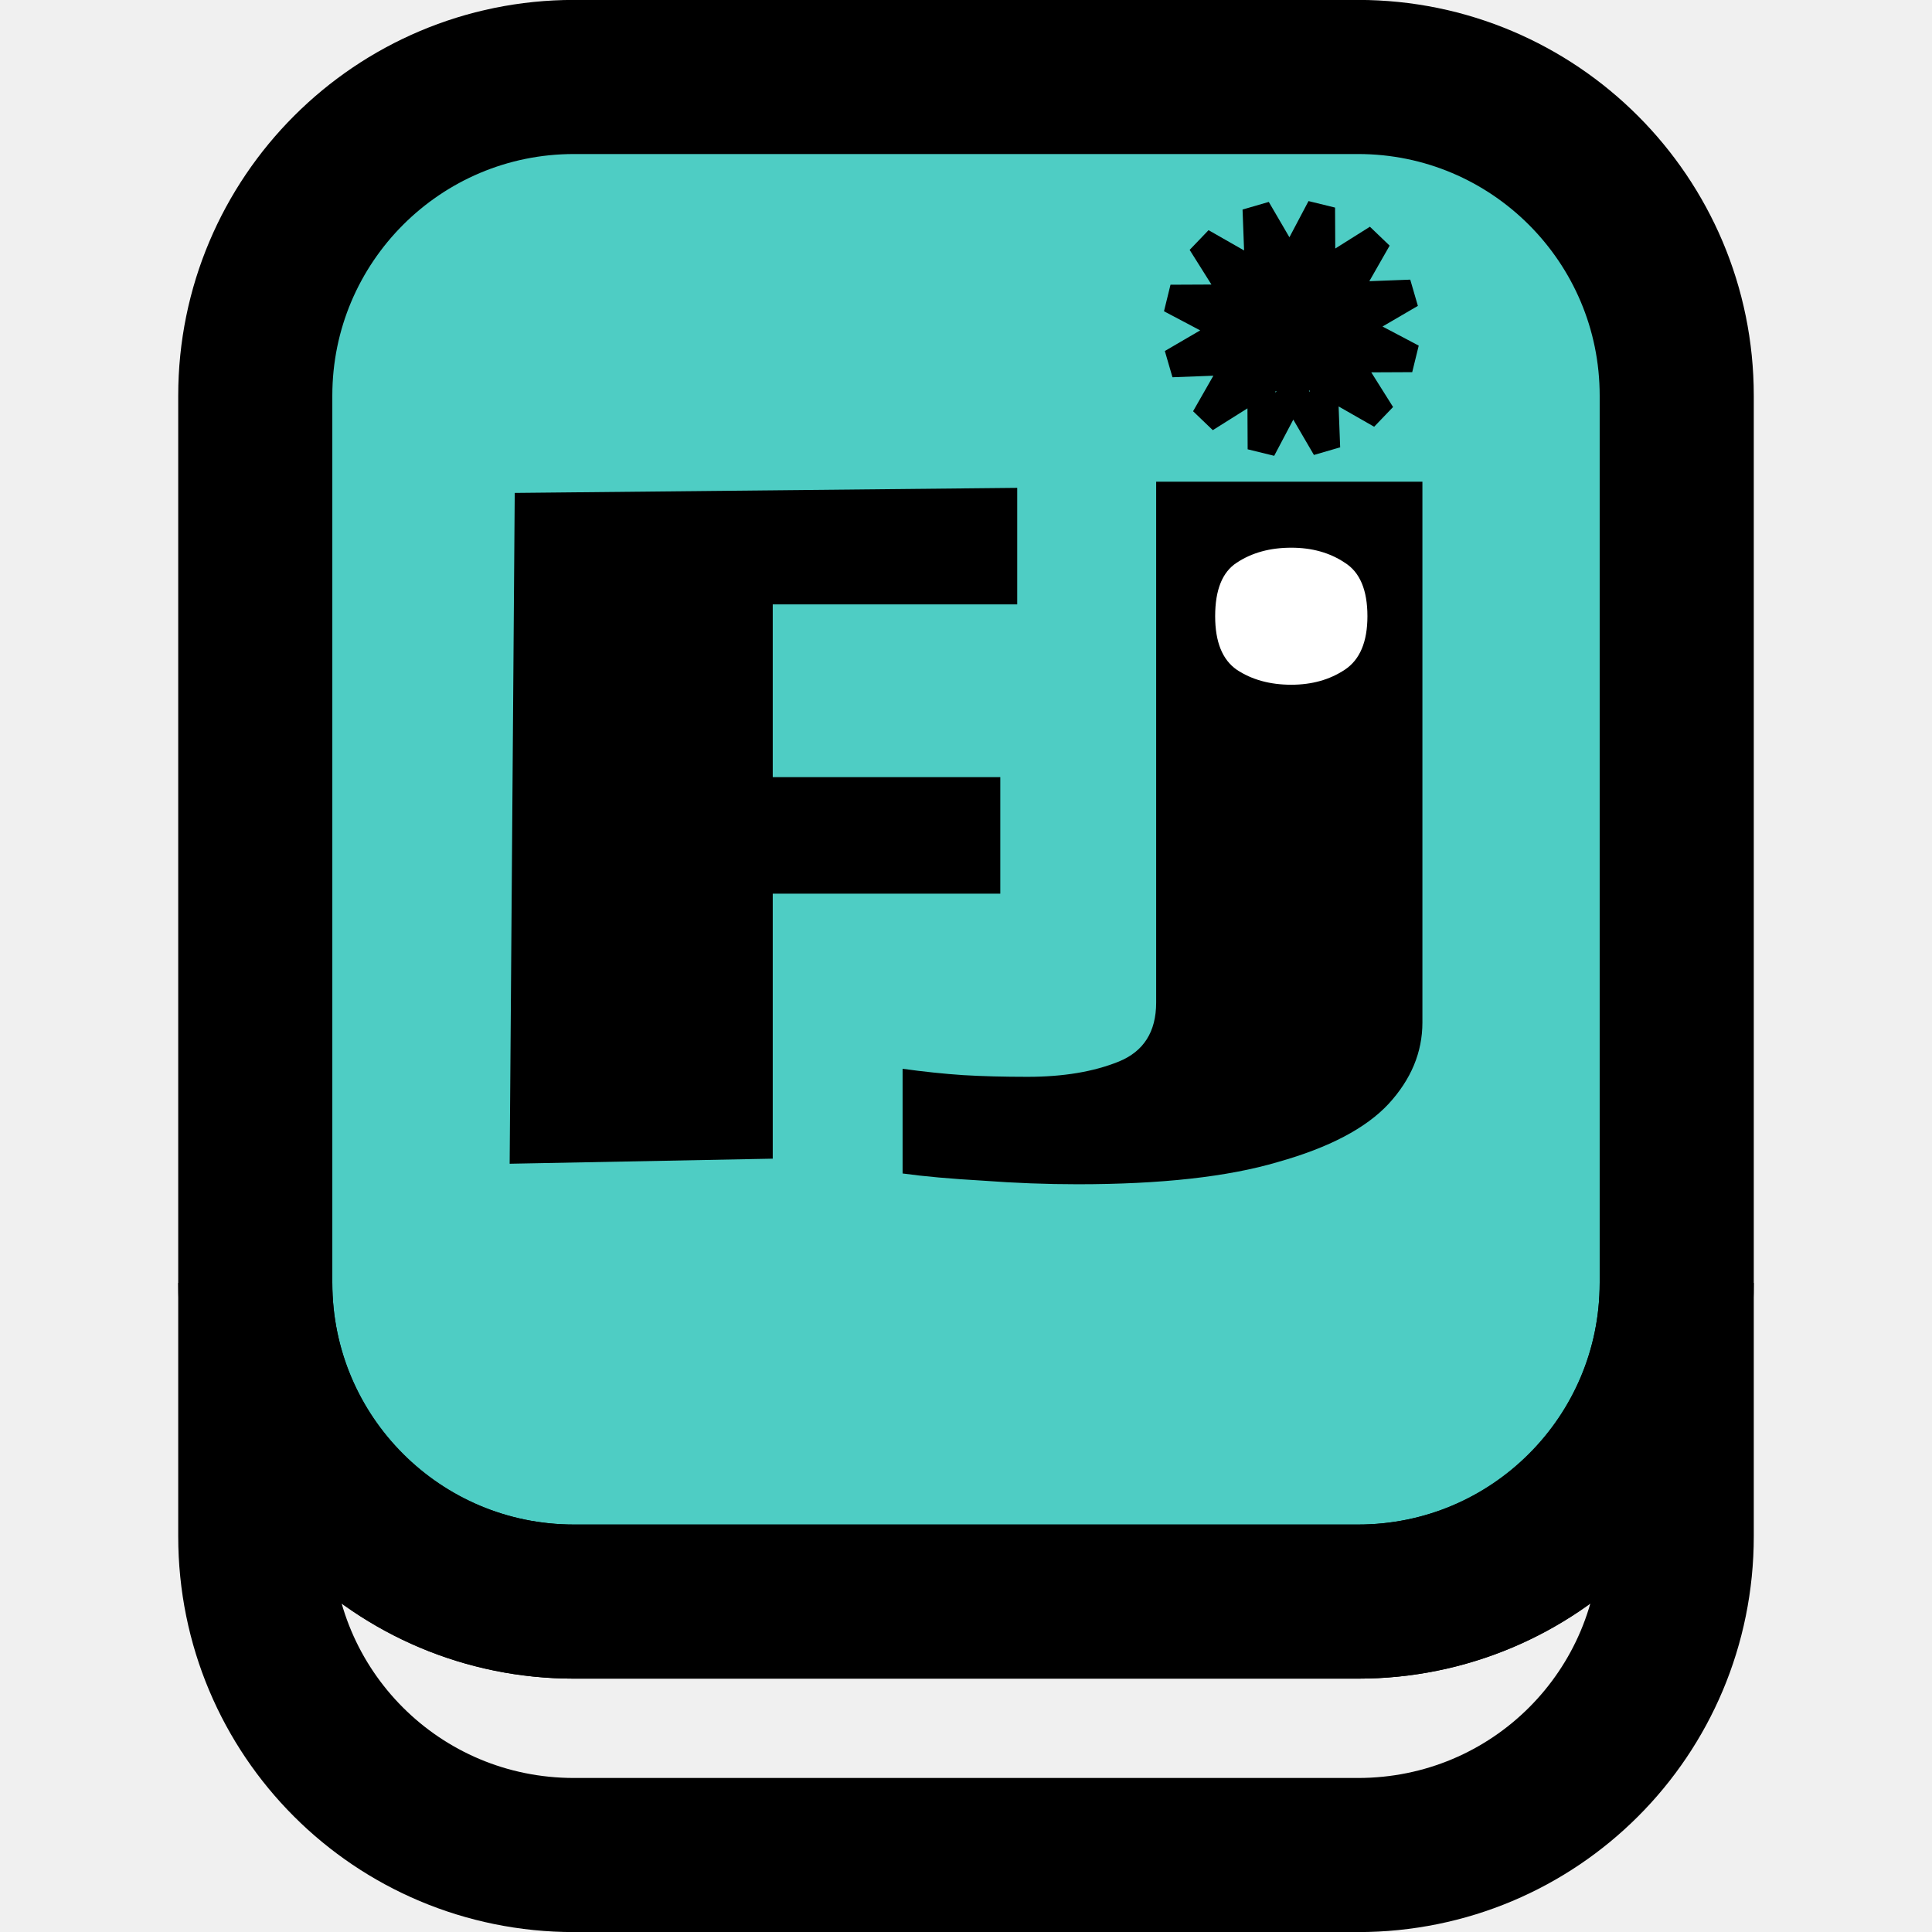
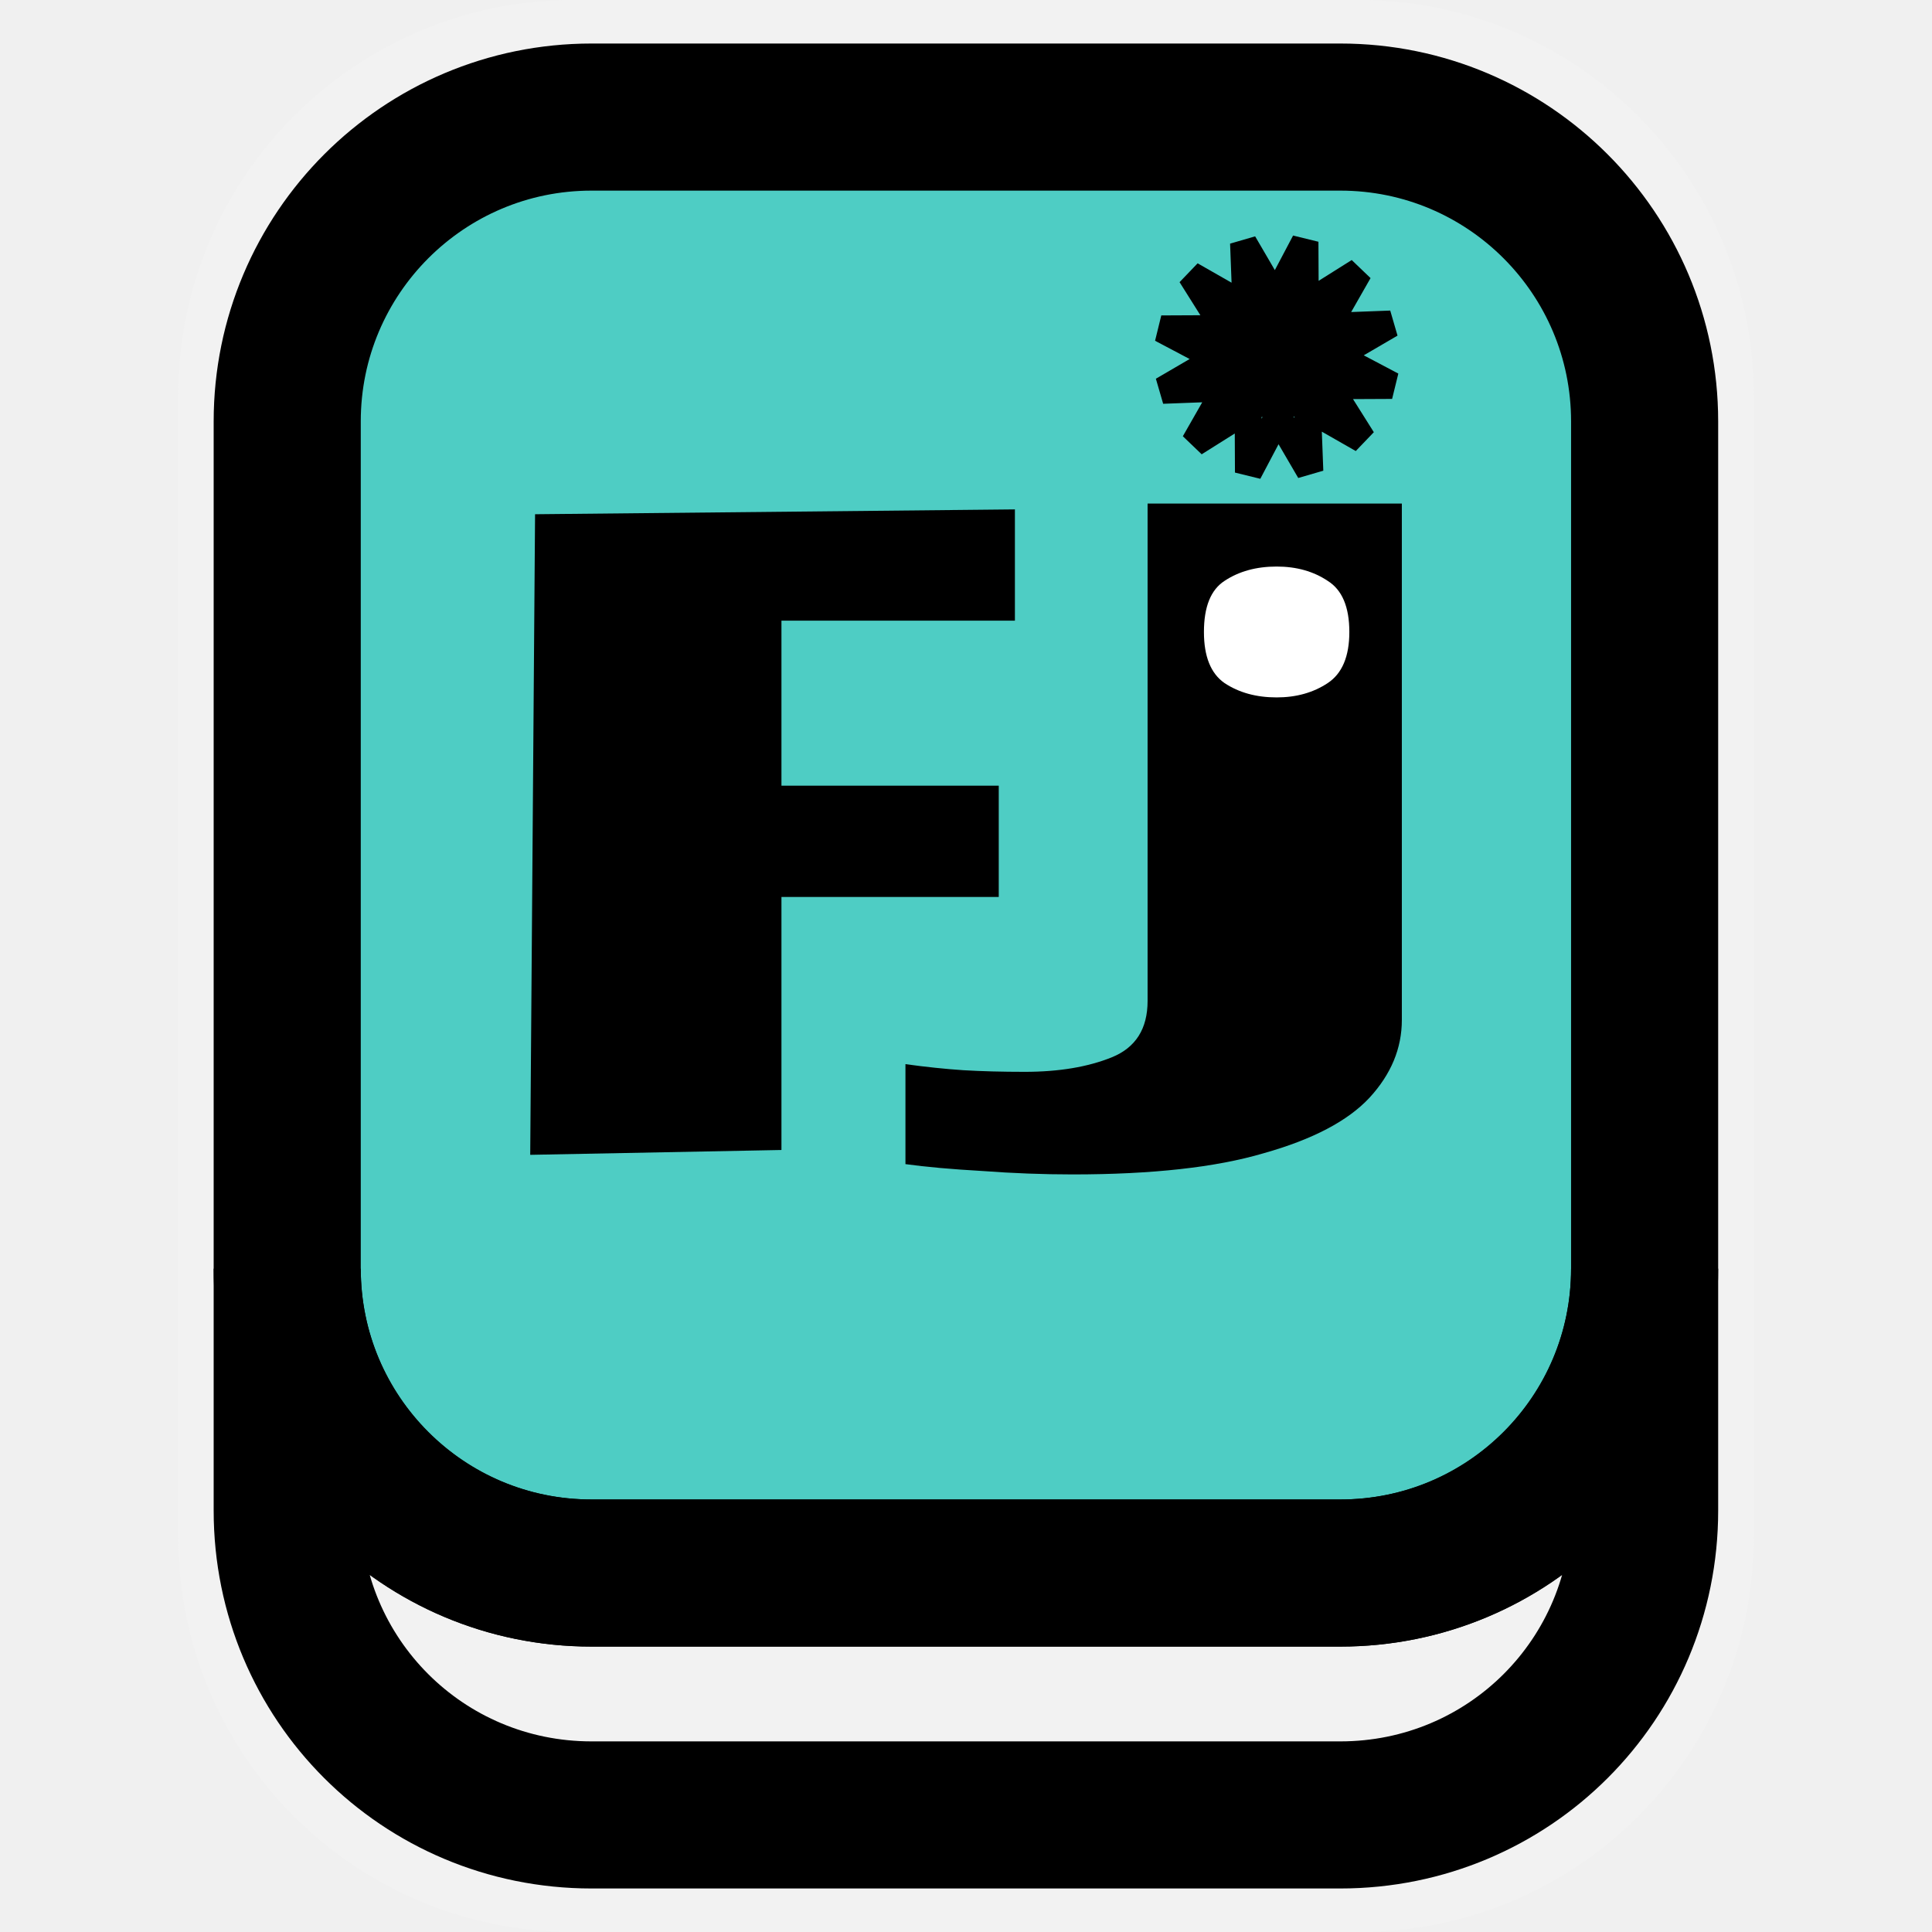
<svg xmlns="http://www.w3.org/2000/svg" width="48" height="48" viewBox="0 0 12.7 12.7" version="1.1" id="svg5">
  <defs id="defs2" />
  <g id="layer1">
-     <rect style="font-size:3.175px;fill:#4ecdc4;fill-opacity:1;stroke:#000000;stroke-width:1.013;stroke-dasharray:none;stroke-opacity:1" id="rect1239" width="9.344" height="10.022" x="1.678" y="0.506" ry="2.095" />
-     <path id="rect1231-0" style="font-size:3.175px;fill:none;stroke:#000000;stroke-width:1.013;stroke-dasharray:none;stroke-opacity:1" d="m 1.678,8.433 v 1.666 c 0,1.161 0.934,2.095 2.095,2.095 h 5.154 c 1.161,0 2.095,-0.934 2.095,-2.095 V 8.433 c 0,1.161 -0.934,2.095 -2.095,2.095 H 3.773 c -1.161,0 -2.095,-0.934 -2.095,-2.095 z" />
-     <path style="fill:none;stroke:#000000;stroke-width:2.406;stroke-dasharray:none;stroke-opacity:1" id="path1320" d="M 12.054,29.302 9.2,24.412 6.557,29.419 6.53,23.757 1.737,26.771 4.545,21.855 -1.113,22.069 3.777,19.215 -1.23,16.571 4.432,16.545 1.418,11.752 6.334,14.56 6.12,8.902 l 2.854,4.89 2.643,-5.007 0.027,5.662 4.793,-3.014 -2.808,4.917 5.658,-0.214 -4.89,2.854 5.007,2.643 -5.662,0.027 3.014,4.793 -4.917,-2.808 z" transform="matrix(0.07696219,0,0,0.07696219,7.789379,0.6888787)" />
-     <g id="g1237" transform="matrix(1.390171,0,0,1.390171,-2.457893,-3.591072)">
-       <path d="M 5.422,8.062 4.178,8.086 4.202,4.914 6.578,4.89 V 5.441 H 5.422 v 0.817 H 6.498 V 6.809 H 5.422 Z" style="font-weight:bold;font-size:3.175px;-inkscape-font-specification:'sans-serif, Bold';stroke-width:0.37" id="path950" />
-       <path style="font-weight:bold;font-size:3.175px;-inkscape-font-specification:'sans-serif, Bold';fill:#000000;stroke-width:0.498" d="m 6.864,8.183 q -0.22,0 -0.448,-0.017 -0.228,-0.013 -0.38,-0.034 v -0.495 q 0.152,0.021 0.287,0.03 0.135,0.008 0.304,0.008 0.253,0 0.431,-0.072 0.177,-0.072 0.177,-0.279 V 4.861 h 1.259 v 2.557 q 0,0.211 -0.16,0.385 Q 8.173,7.976 7.81,8.078 7.455,8.183 6.864,8.183 Z" id="path1113" />
-       <path style="font-weight:bold;font-size:3.175px;-inkscape-font-specification:'sans-serif, Bold';stroke-width:0.37" d="m 7.514,4.113 q 0,-0.187 0.102,-0.253 0.107,-0.071 0.258,-0.071 0.147,0 0.253,0.071 0.107,0.067 0.107,0.253 0,0.182 -0.107,0.253 -0.107,0.071 -0.253,0.071 -0.151,0 -0.258,-0.071 Q 7.514,4.296 7.514,4.113 Z" id="path952" />
-       <path style="font-weight:bold;font-size:3.175px;-inkscape-font-specification:'sans-serif, Bold';fill:#ffffff;stroke-width:0.37" d="m 7.514,5.497 q 0,-0.187 0.102,-0.253 0.107,-0.071 0.258,-0.071 0.147,0 0.253,0.071 0.107,0.067 0.107,0.253 0,0.182 -0.107,0.253 -0.107,0.071 -0.253,0.071 -0.151,0 -0.258,-0.071 Q 7.514,5.679 7.514,5.497 Z" id="path1115" />
+     <g id="g2365" style="fill:#f2f2f2;fill-opacity:1;stroke:#f2f2f2;stroke-opacity:1">
+       <rect style="font-size:3.175px;fill:#f2f2f2;fill-opacity:1;stroke:#f2f2f2;stroke-width:1.013;stroke-dasharray:none;stroke-opacity:1" id="rect2359" width="9.344" height="10.022" x="1.678" y="0.506" ry="2.095" />
+       <path id="path2361" style="font-size:3.175px;fill:#f2f2f2;fill-opacity:1;stroke:#f2f2f2;stroke-width:1.013;stroke-dasharray:none;stroke-opacity:1" d="m 1.678,8.433 v 1.666 c 0,1.161 0.934,2.095 2.095,2.095 h 5.154 c 1.161,0 2.095,-0.934 2.095,-2.095 V 8.433 c 0,1.161 -0.934,2.095 -2.095,2.095 H 3.773 c -1.161,0 -2.095,-0.934 -2.095,-2.095 z" />
+     </g>
+     <g id="g2509" transform="matrix(1.074399,0,0,1.074399,-0.472431,-0.4724311)">
+       <rect style="font-size:3.175px;fill:#4ecdc4;fill-opacity:1;stroke:#000000;stroke-width:0.9;stroke-dasharray:none;stroke-opacity:1" id="rect1239" width="8.305" height="8.908" x="2.197" y="1.156" ry="1.862" />
+       <path id="rect1231-0" style="font-size:3.175px;fill:none;stroke:#000000;stroke-width:0.9;stroke-dasharray:none;stroke-opacity:1" d="m 2.197,8.202 v 1.48 c 0,1.032 0.83,1.862 1.862,1.862 h 4.581 c 1.032,0 1.862,-0.83 1.862,-1.862 V 8.202 c 0,1.032 -0.83,1.862 -1.862,1.862 H 4.059 c -1.032,0 -1.862,-0.83 -1.862,-1.862 z" />
+       <path style="fill:none;stroke:#000000;stroke-width:2.406;stroke-dasharray:none;stroke-opacity:1" id="path1320" d="M 12.054,29.302 9.2,24.412 6.557,29.419 6.53,23.757 1.737,26.771 4.545,21.855 -1.113,22.069 3.777,19.215 -1.23,16.571 4.432,16.545 1.418,11.752 6.334,14.56 6.12,8.902 l 2.854,4.89 2.643,-5.007 0.027,5.662 4.793,-3.014 -2.808,4.917 5.658,-0.214 -4.89,2.854 5.007,2.643 -5.662,0.027 3.014,4.793 -4.917,-2.808 z" transform="matrix(0.06840519,0,0,0.06840519,7.629342,1.318307)" />
+       <g id="g1237" transform="matrix(1.235606,0,0,1.235606,-1.478593,-2.485779)">
+         <path d="M 5.422,8.062 4.178,8.086 4.202,4.914 6.578,4.89 V 5.441 H 5.422 v 0.817 H 6.498 V 6.809 H 5.422 Z" style="font-weight:bold;font-size:3.175px;-inkscape-font-specification:'sans-serif, Bold';stroke-width:0.37" id="path950" />
+         <path style="font-weight:bold;font-size:3.175px;-inkscape-font-specification:'sans-serif, Bold';fill:#000000;stroke-width:0.498" d="m 6.864,8.183 q -0.22,0 -0.448,-0.017 -0.228,-0.013 -0.38,-0.034 v -0.495 q 0.152,0.021 0.287,0.03 0.135,0.008 0.304,0.008 0.253,0 0.431,-0.072 0.177,-0.072 0.177,-0.279 V 4.861 h 1.259 v 2.557 q 0,0.211 -0.16,0.385 Q 8.173,7.976 7.81,8.078 7.455,8.183 6.864,8.183 Z" id="path1113" />
+         <path style="font-weight:bold;font-size:3.175px;-inkscape-font-specification:'sans-serif, Bold';stroke-width:0.37" d="m 7.514,4.113 q 0,-0.187 0.102,-0.253 0.107,-0.071 0.258,-0.071 0.147,0 0.253,0.071 0.107,0.067 0.107,0.253 0,0.182 -0.107,0.253 -0.107,0.071 -0.253,0.071 -0.151,0 -0.258,-0.071 Q 7.514,4.296 7.514,4.113 Z" id="path952" />
+         <path style="font-weight:bold;font-size:3.175px;-inkscape-font-specification:'sans-serif, Bold';fill:#ffffff;stroke-width:0.37" d="m 7.514,5.497 q 0,-0.187 0.102,-0.253 0.107,-0.071 0.258,-0.071 0.147,0 0.253,0.071 0.107,0.067 0.107,0.253 0,0.182 -0.107,0.253 -0.107,0.071 -0.253,0.071 -0.151,0 -0.258,-0.071 Q 7.514,5.679 7.514,5.497 Z" id="path1115" />
+       </g>
    </g>
  </g>
</svg>
